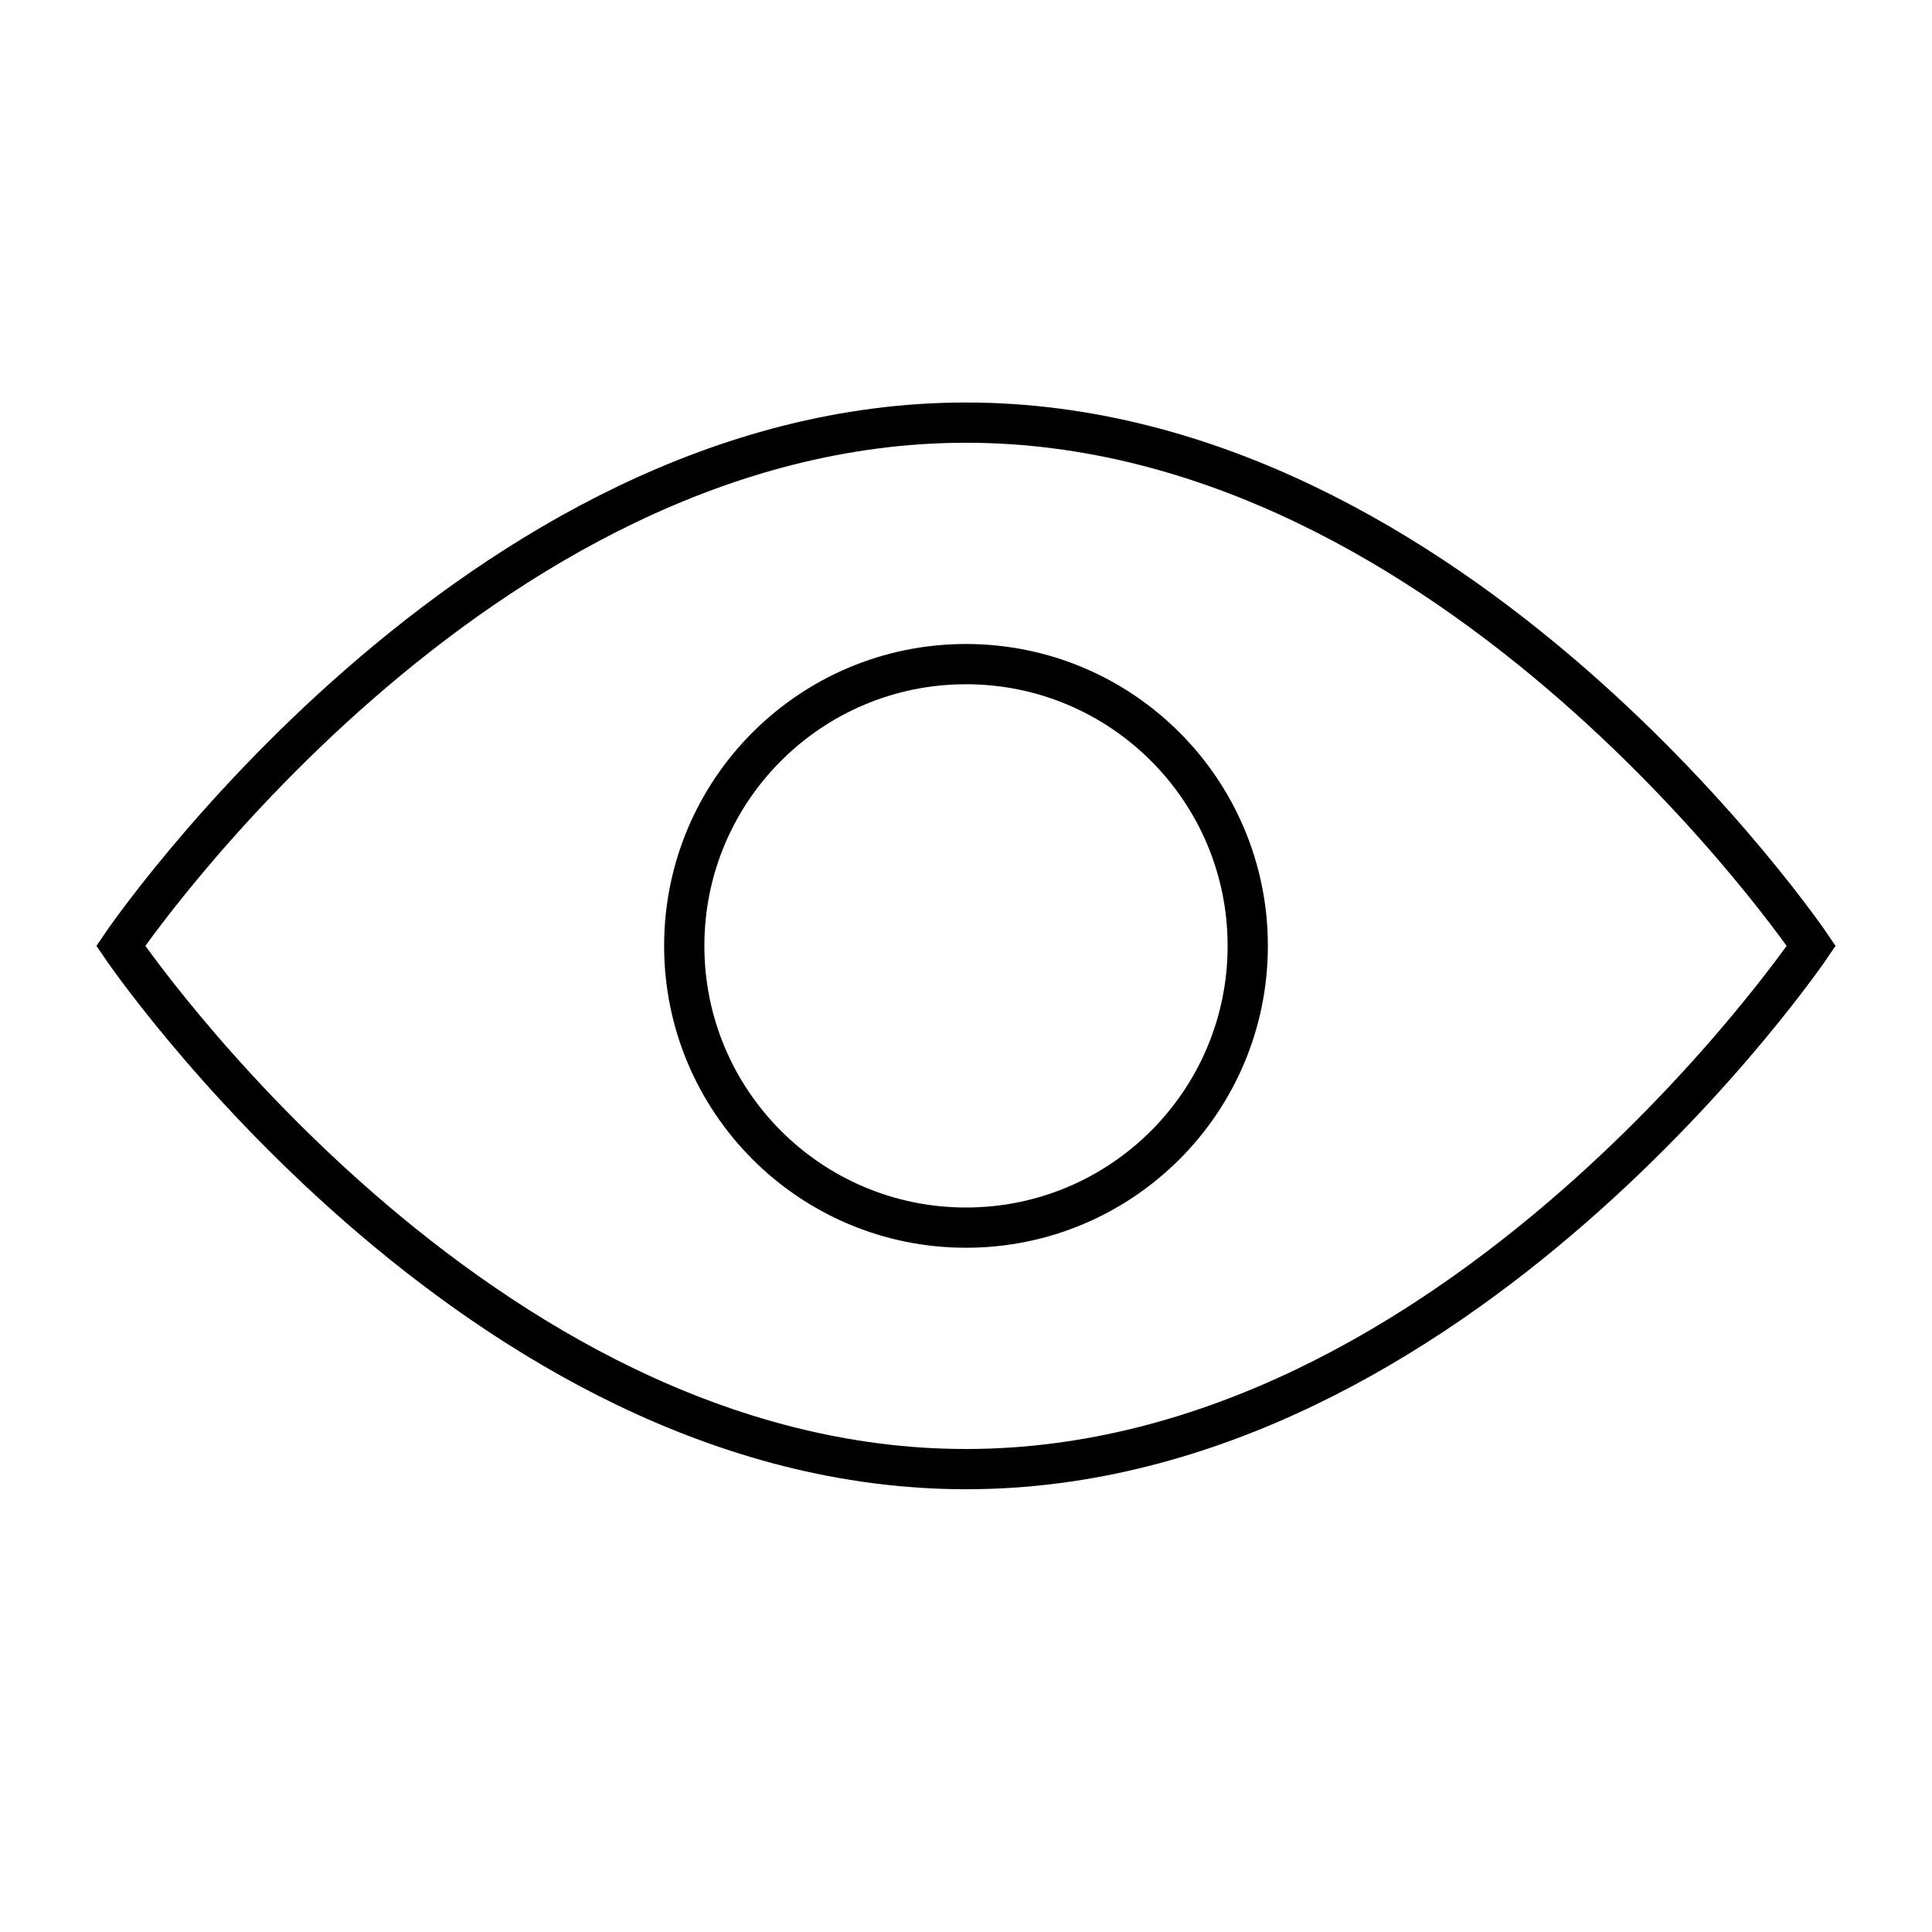
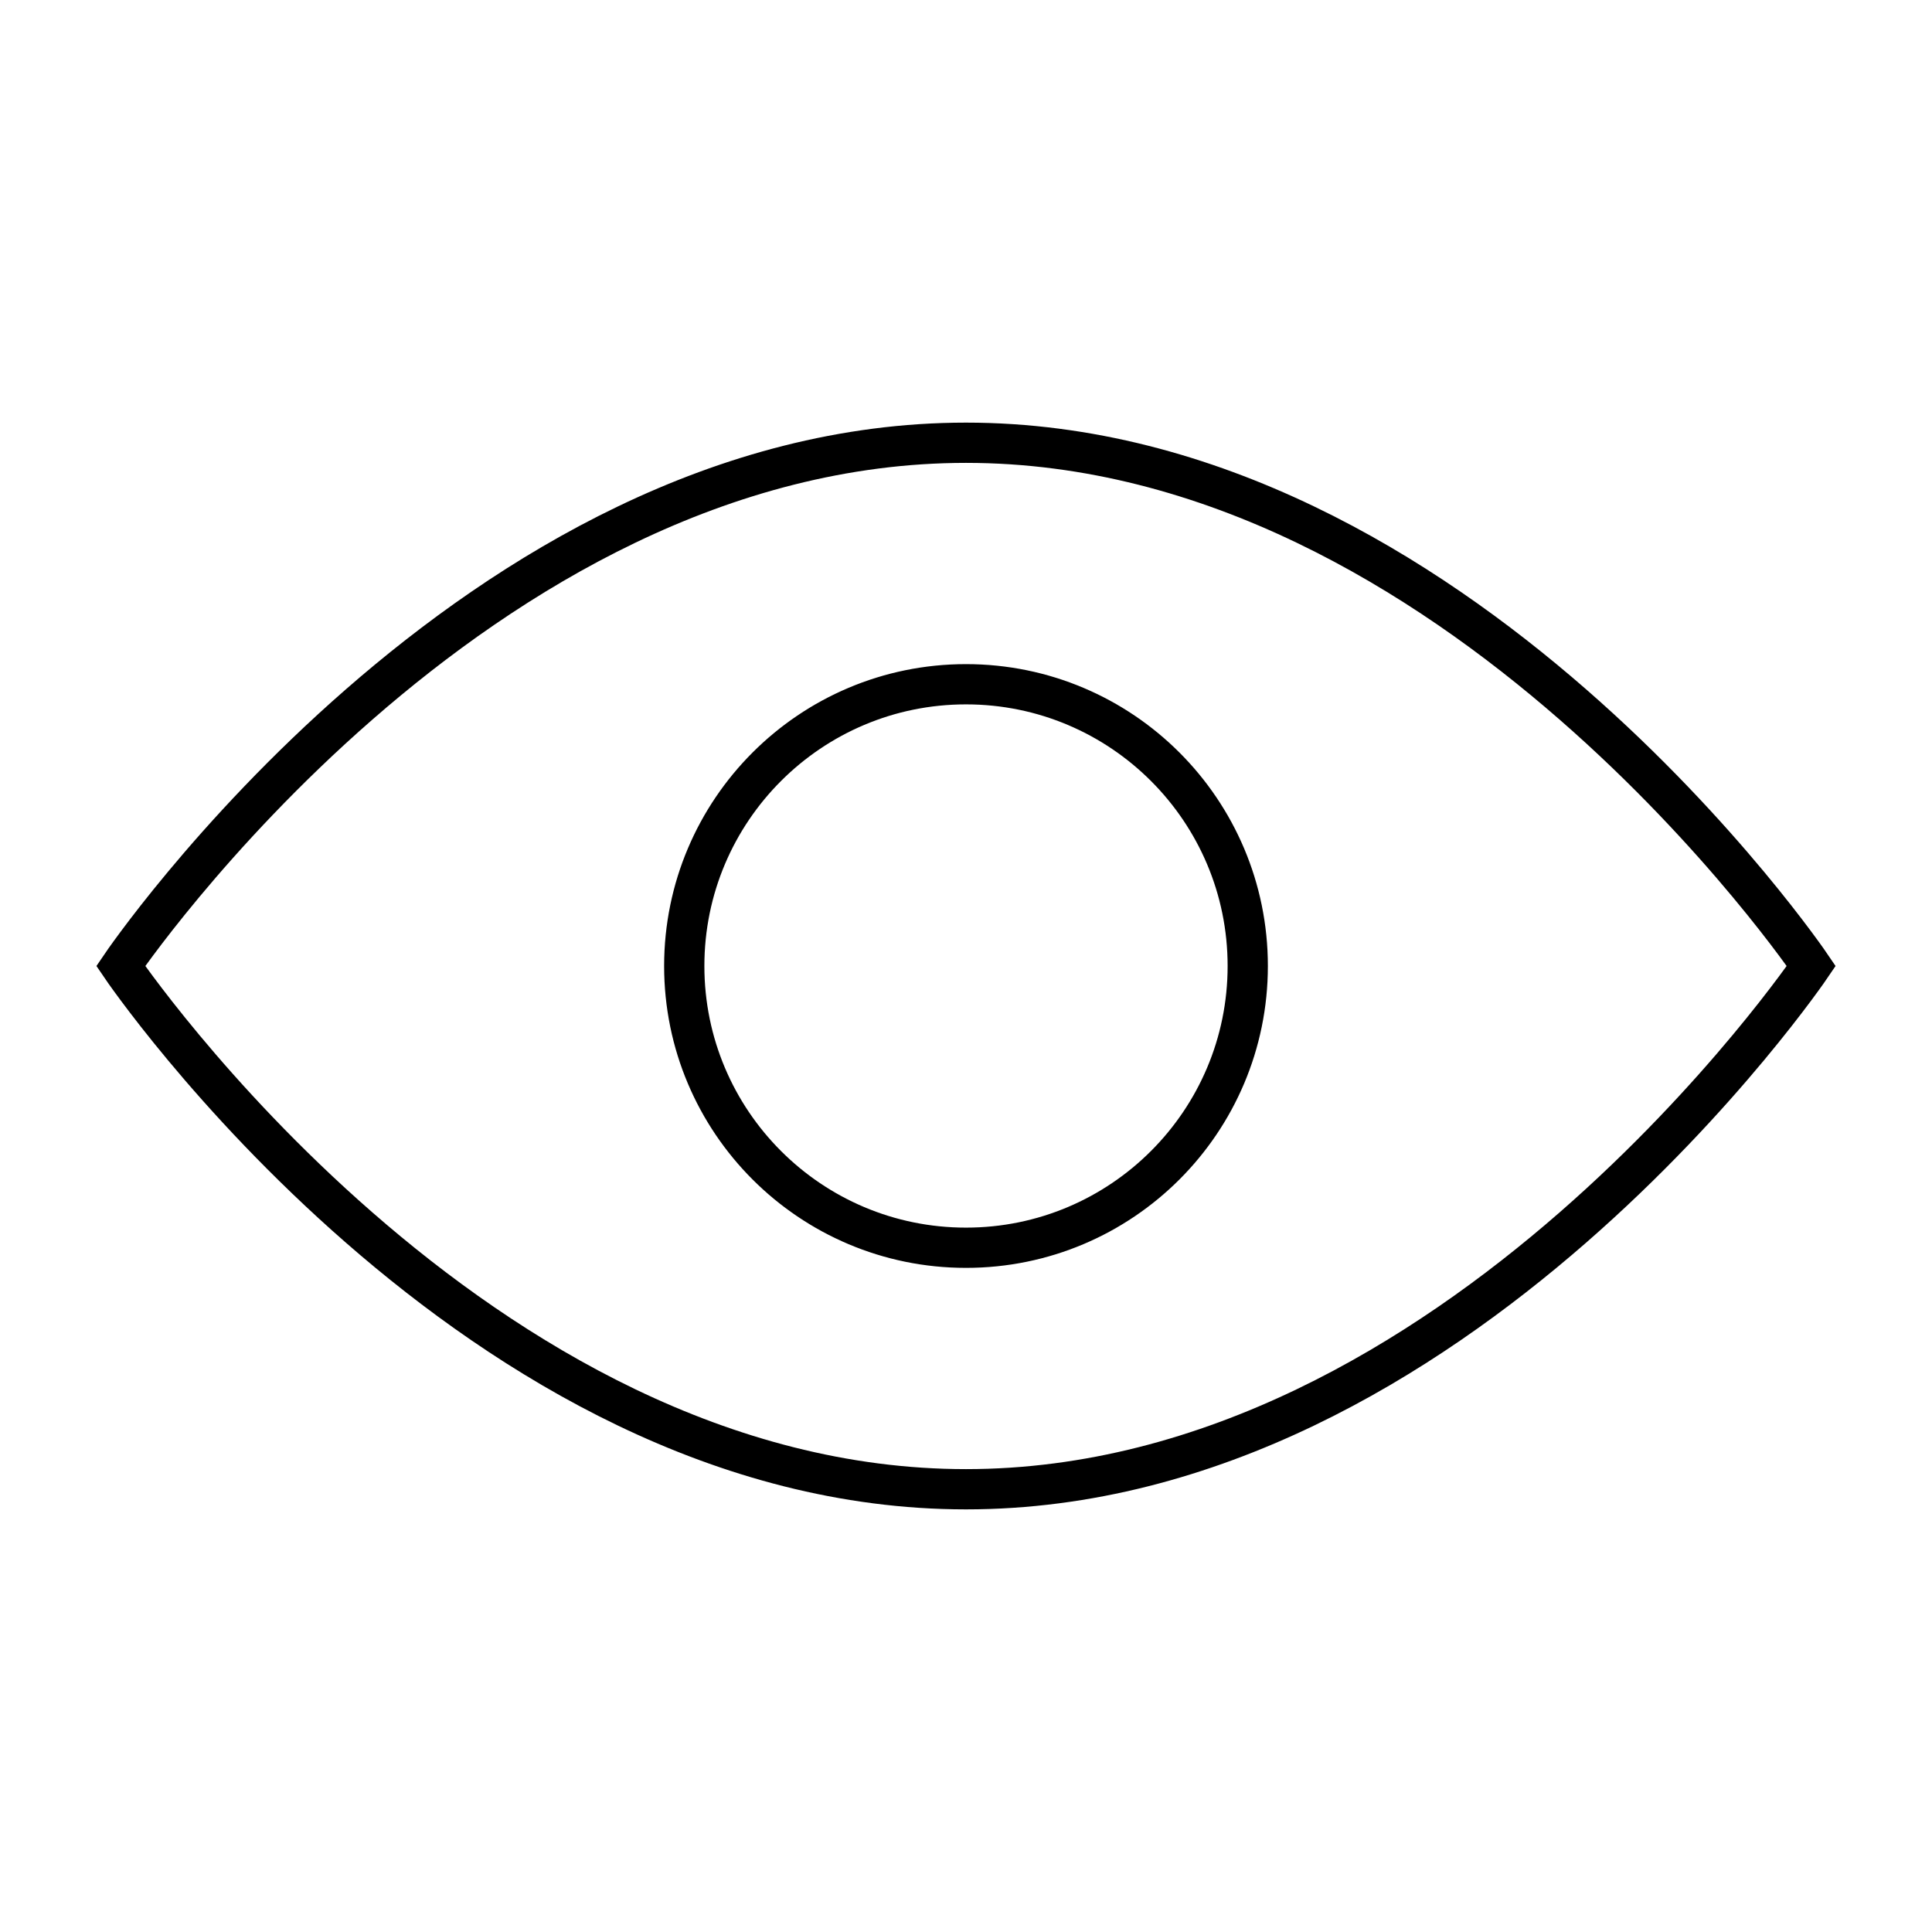
<svg xmlns="http://www.w3.org/2000/svg" width="48" height="48" viewBox="0 0 48 48" version="1.1">
-   <path d="M45,23.5 C45,23.5 36.2,36.5 24,36.5 C11.8,36.5 3,23.5 3,23.5 C3,23.5 11.8,10.5 24,10.5 C36.2,10.5 45,23.5 45,23.5 Z M24,30.5 C27.866,30.5 31,27.366 31,23.5 C31,19.634 27.866,16.5 24,16.5 C20.134,16.5 17,19.634 17,23.5 C17,27.366 20.134,30.5 24,30.5 Z" stroke="currentColor" stroke-width="1" fill="none" fill-rule="evenodd" />
+   <path d="M45,24 C45,24 36.2,37 24,37 C11.8,37 3,24 3,24 C3,24 11.8,11 24,11 C36.2,11 45,24 45,24 Z M24,31 C27.866,31 31,27.866 31,24 C31,20.134 27.866,17 24,17 C20.134,17 17,20.134 17,24 C17,27.866 20.134,31 24,31 Z" stroke="currentColor" stroke-width="1" fill="none" fill-rule="evenodd" />
</svg>
